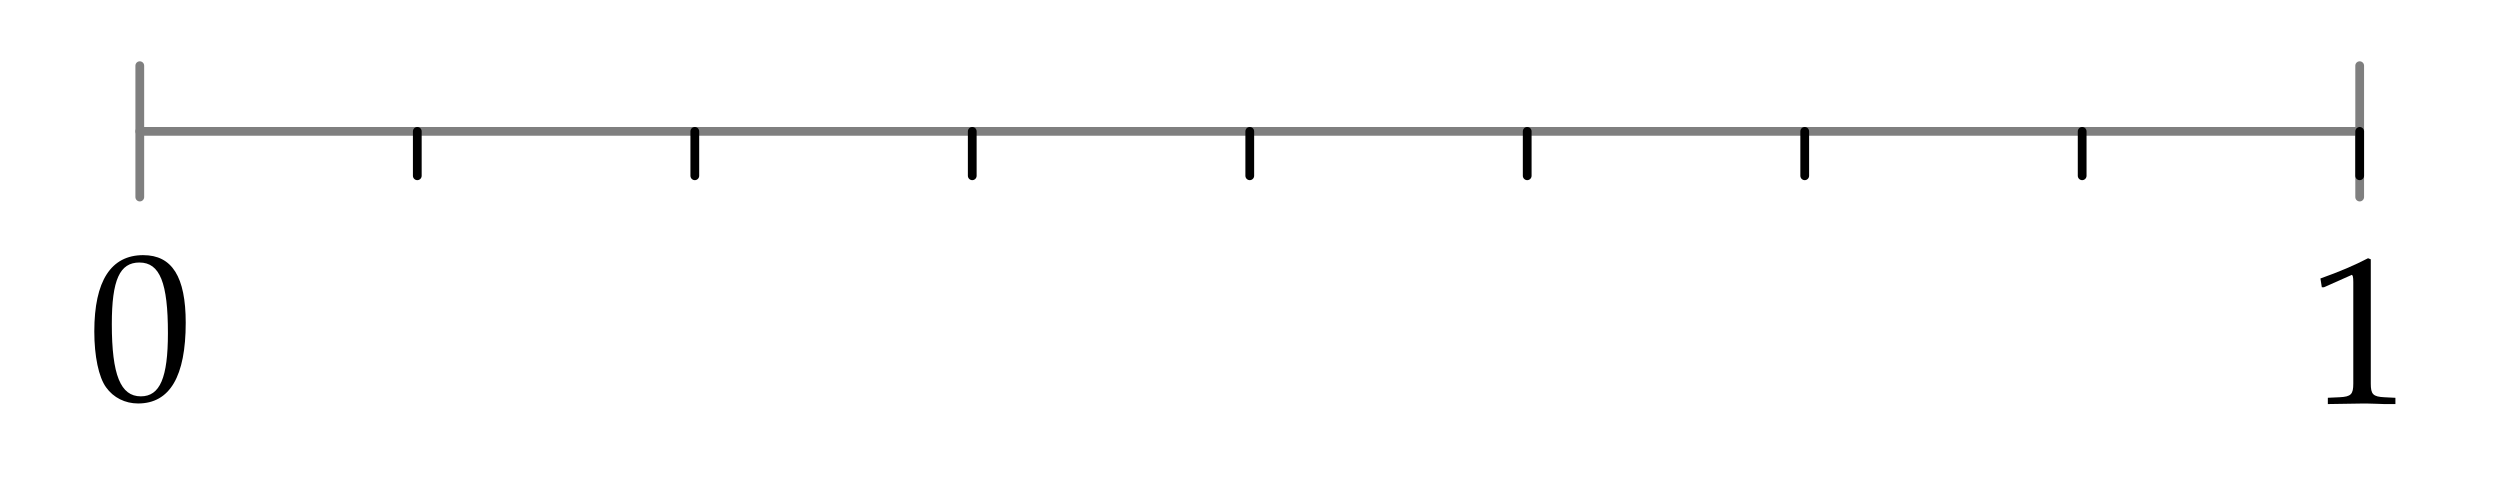
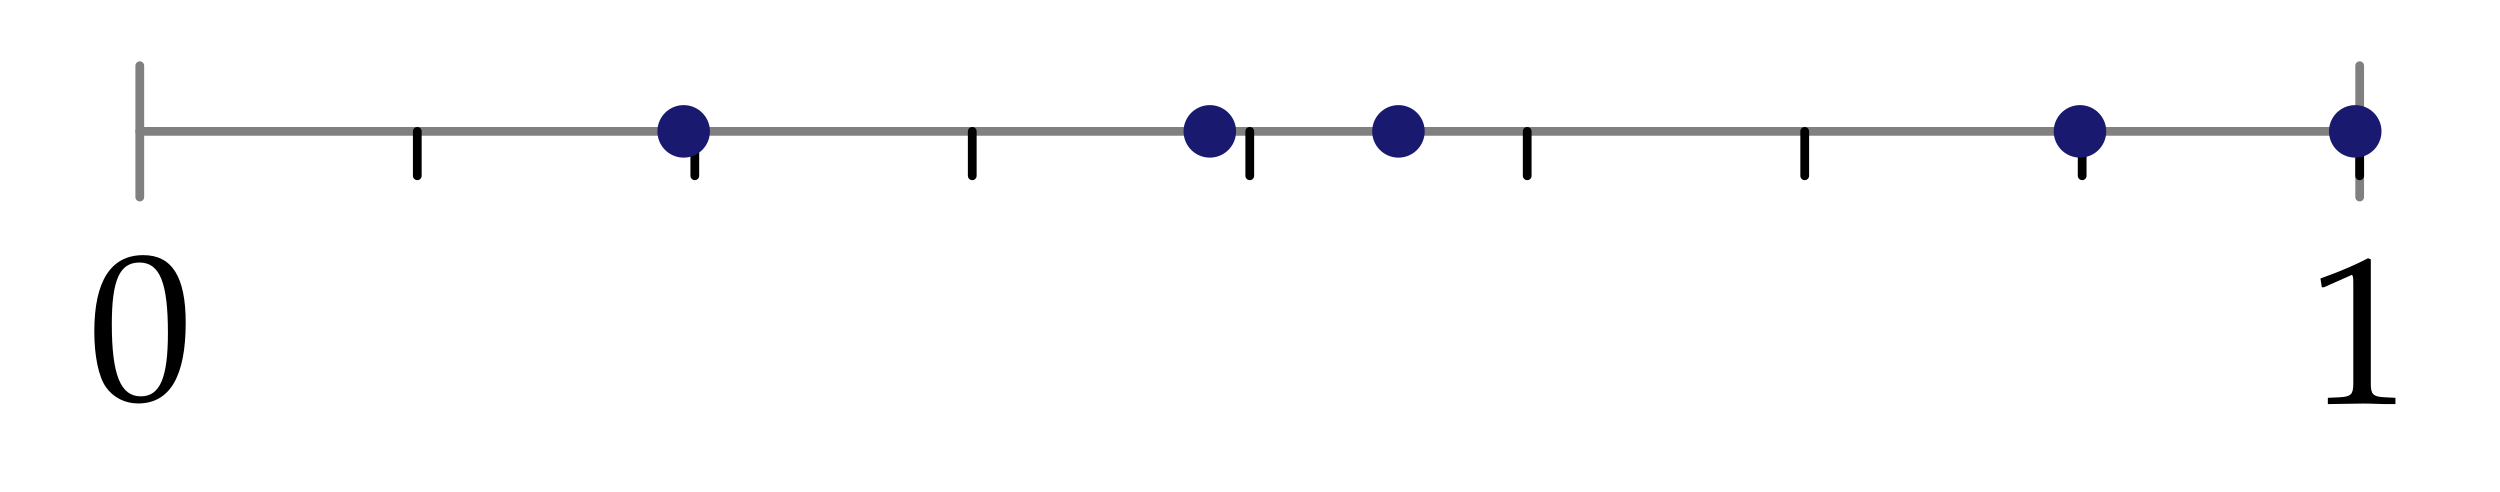
- <svg xmlns="http://www.w3.org/2000/svg" xmlns:xlink="http://www.w3.org/1999/xlink" height="28.08pt" viewBox="0 0 142.73 28.08" width="142.73pt">
-   <symbol id="a" overflow="visible">
-     <path d="m3.141-8.234c-1.844 0-2.797 1.469-2.797 4.359 0 1.406.25 2.609.672 3.188.422.594 1.094.922 1.828.922 1.812 0 2.719-1.547 2.719-4.609 0-2.625-.781-3.859-2.422-3.859zm-.219.422c1.172 0 1.625 1.172 1.625 4.031 0 2.547-.453 3.609-1.547 3.609-1.156 0-1.656-1.219-1.656-4.125 0-2.531.453-3.516 1.578-3.516zm0 0" />
-   </symbol>
-   <symbol id="b" overflow="visible">
-     <path d="m.797-6.641h.125l1.547-.688c0-.016.016-.016.031-.016.062 0 .094.109.094.406v5.797c0 .609-.125.75-.781.781l-.672.031v.359c1.844-.031 1.844-.031 1.984-.031.156 0 .406 0 .812.016.156.016.562.016 1.062.016v-.359l-.625-.031c-.656-.031-.781-.172-.781-.781v-7.094l-.156-.062c-.781.406-1.625.766-2.719 1.156zm0 0" />
-   </symbol>
-   <g fill="none" stroke-linecap="round" stroke-linejoin="round" stroke-miterlimit="10" stroke-width="4.999" transform="matrix(.1 0 0 -.1 0 28.08)">
-     <path d="m79.805 168.3v75" stroke="#7f7f7f" />
-     <path d="m1347.188 168.3v75" stroke="#7f7f7f" />
-     <path d="m79.805 205.8h1267.383" stroke="#7f7f7f" />
-     <g stroke="#000">
-       <path d="m238.242 205.8v-25.352" />
-       <path d="m396.68 205.8v-25.352" />
-       <path d="m555.078 205.8v-25.352" />
-       <path d="m713.516 205.8v-25.352" />
-       <path d="m871.914 205.8v-25.352" />
-       <path d="m1030.352 205.8v-25.352" />
-       <path d="m1188.75 205.8v-25.352" />
-       <path d="m1347.188 205.8v-25.352" />
+ <svg xmlns="http://www.w3.org/2000/svg" xmlns:xlink="http://www.w3.org/1999/xlink" width="142.73pt" height="28.08pt" viewBox="0 0 142.73 28.08" version="1.1">
+   <defs>
+     <g>
+       <symbol overflow="visible" id="glyph0-0">
+         <path style="stroke:none;" d="" />
+       </symbol>
+       <symbol overflow="visible" id="glyph0-1">
+         <path style="stroke:none;" d="M 3.141 -8.234 C 1.297 -8.234 0.344 -6.766 0.344 -3.875 C 0.344 -2.469 0.594 -1.266 1.016 -0.688 C 1.438 -0.094 2.109 0.234 2.844 0.234 C 4.656 0.234 5.562 -1.312 5.562 -4.375 C 5.562 -7 4.781 -8.234 3.141 -8.234 Z M 2.922 -7.812 C 4.094 -7.812 4.547 -6.641 4.547 -3.781 C 4.547 -1.234 4.094 -0.172 3 -0.172 C 1.844 -0.172 1.344 -1.391 1.344 -4.297 C 1.344 -6.828 1.797 -7.812 2.922 -7.812 Z M 2.922 -7.812 " />
+       </symbol>
+       <symbol overflow="visible" id="glyph0-2">
+         <path style="stroke:none;" d="M 0.797 -6.641 L 0.922 -6.641 L 2.469 -7.328 C 2.469 -7.344 2.484 -7.344 2.5 -7.344 C 2.562 -7.344 2.594 -7.234 2.594 -6.938 L 2.594 -1.141 C 2.594 -0.531 2.469 -0.391 1.812 -0.359 L 1.141 -0.328 L 1.141 0.031 C 2.984 0 2.984 0 3.125 0 C 3.281 0 3.531 0 3.938 0.016 C 4.094 0.031 4.5 0.031 5 0.031 L 5 -0.328 L 4.375 -0.359 C 3.719 -0.391 3.594 -0.531 3.594 -1.141 L 3.594 -8.234 L 3.438 -8.297 C 2.656 -7.891 1.812 -7.531 0.719 -7.141 Z M 0.797 -6.641 " />
+       </symbol>
+     </g>
+   </defs>
+   <g id="surface1">
+     <path style="fill:none;stroke-width:4.999;stroke-linecap:round;stroke-linejoin:round;stroke:rgb(50%,50%,50%);stroke-opacity:1;stroke-miterlimit:10;" d="M 79.805 168.3 L 79.805 243.3 " transform="matrix(0.1,0,0,-0.1,0,28.08)" />
+     <path style="fill:none;stroke-width:4.999;stroke-linecap:round;stroke-linejoin:round;stroke:rgb(50%,50%,50%);stroke-opacity:1;stroke-miterlimit:10;" d="M 1347.188 168.3 L 1347.188 243.3 " transform="matrix(0.1,0,0,-0.1,0,28.08)" />
+     <path style="fill:none;stroke-width:4.999;stroke-linecap:round;stroke-linejoin:round;stroke:rgb(50%,50%,50%);stroke-opacity:1;stroke-miterlimit:10;" d="M 79.805 205.8 L 1347.188 205.8 " transform="matrix(0.1,0,0,-0.1,0,28.08)" />
+     <path style="fill:none;stroke-width:4.999;stroke-linecap:round;stroke-linejoin:round;stroke:rgb(0%,0%,0%);stroke-opacity:1;stroke-miterlimit:10;" d="M 238.242 205.8 L 238.242 180.448 " transform="matrix(0.1,0,0,-0.1,0,28.08)" />
+     <path style="fill:none;stroke-width:4.999;stroke-linecap:round;stroke-linejoin:round;stroke:rgb(0%,0%,0%);stroke-opacity:1;stroke-miterlimit:10;" d="M 396.68 205.8 L 396.68 180.448 " transform="matrix(0.1,0,0,-0.1,0,28.08)" />
+     <path style="fill:none;stroke-width:4.999;stroke-linecap:round;stroke-linejoin:round;stroke:rgb(0%,0%,0%);stroke-opacity:1;stroke-miterlimit:10;" d="M 555.078 205.8 L 555.078 180.448 " transform="matrix(0.1,0,0,-0.1,0,28.08)" />
+     <path style="fill:none;stroke-width:4.999;stroke-linecap:round;stroke-linejoin:round;stroke:rgb(0%,0%,0%);stroke-opacity:1;stroke-miterlimit:10;" d="M 713.516 205.8 L 713.516 180.448 " transform="matrix(0.1,0,0,-0.1,0,28.08)" />
+     <path style="fill:none;stroke-width:4.999;stroke-linecap:round;stroke-linejoin:round;stroke:rgb(0%,0%,0%);stroke-opacity:1;stroke-miterlimit:10;" d="M 871.914 205.8 L 871.914 180.448 " transform="matrix(0.1,0,0,-0.1,0,28.08)" />
+     <path style="fill:none;stroke-width:4.999;stroke-linecap:round;stroke-linejoin:round;stroke:rgb(0%,0%,0%);stroke-opacity:1;stroke-miterlimit:10;" d="M 1030.352 205.8 L 1030.352 180.448 " transform="matrix(0.1,0,0,-0.1,0,28.08)" />
+     <path style="fill:none;stroke-width:4.999;stroke-linecap:round;stroke-linejoin:round;stroke:rgb(0%,0%,0%);stroke-opacity:1;stroke-miterlimit:10;" d="M 1188.75 205.8 L 1188.75 180.448 " transform="matrix(0.1,0,0,-0.1,0,28.08)" />
+     <path style="fill:none;stroke-width:4.999;stroke-linecap:round;stroke-linejoin:round;stroke:rgb(0%,0%,0%);stroke-opacity:1;stroke-miterlimit:10;" d="M 1347.188 205.8 L 1347.188 180.448 " transform="matrix(0.1,0,0,-0.1,0,28.08)" />
+     <path style="fill:none;stroke-width:29.993;stroke-linecap:round;stroke-linejoin:round;stroke:rgb(9.813%,9.813%,43.921%);stroke-opacity:1;stroke-miterlimit:10;" d="M 390.312 205.8 L 390.312 205.8 " transform="matrix(0.1,0,0,-0.1,0,28.08)" />
+     <path style="fill:none;stroke-width:29.993;stroke-linecap:round;stroke-linejoin:round;stroke:rgb(9.813%,9.813%,43.921%);stroke-opacity:1;stroke-miterlimit:10;" d="M 1187.5 205.8 L 1187.5 205.8 " transform="matrix(0.1,0,0,-0.1,0,28.08)" />
+     <path style="fill:none;stroke-width:29.993;stroke-linecap:round;stroke-linejoin:round;stroke:rgb(9.813%,9.813%,43.921%);stroke-opacity:1;stroke-miterlimit:10;" d="M 1344.648 205.8 L 1344.648 205.8 " transform="matrix(0.1,0,0,-0.1,0,28.08)" />
+     <path style="fill:none;stroke-width:29.993;stroke-linecap:round;stroke-linejoin:round;stroke:rgb(9.813%,9.813%,43.921%);stroke-opacity:1;stroke-miterlimit:10;" d="M 798.398 205.8 L 798.398 205.8 " transform="matrix(0.1,0,0,-0.1,0,28.08)" />
+     <path style="fill:none;stroke-width:29.993;stroke-linecap:round;stroke-linejoin:round;stroke:rgb(9.813%,9.813%,43.921%);stroke-opacity:1;stroke-miterlimit:10;" d="M 690.703 205.8 L 690.703 205.8 " transform="matrix(0.1,0,0,-0.1,0,28.08)" />
+     <g style="fill:rgb(0%,0%,0%);fill-opacity:1;">
+       <use xlink:href="#glyph0-1" x="5.04" y="22.8" />
+     </g>
+     <g style="fill:rgb(0%,0%,0%);fill-opacity:1;">
+       <use xlink:href="#glyph0-2" x="131.76" y="23.04" />
    </g>
  </g>
-   <use x="5.04" xlink:href="#a" y="22.8" />
-   <use x="131.76" xlink:href="#b" y="23.04" />
</svg>
